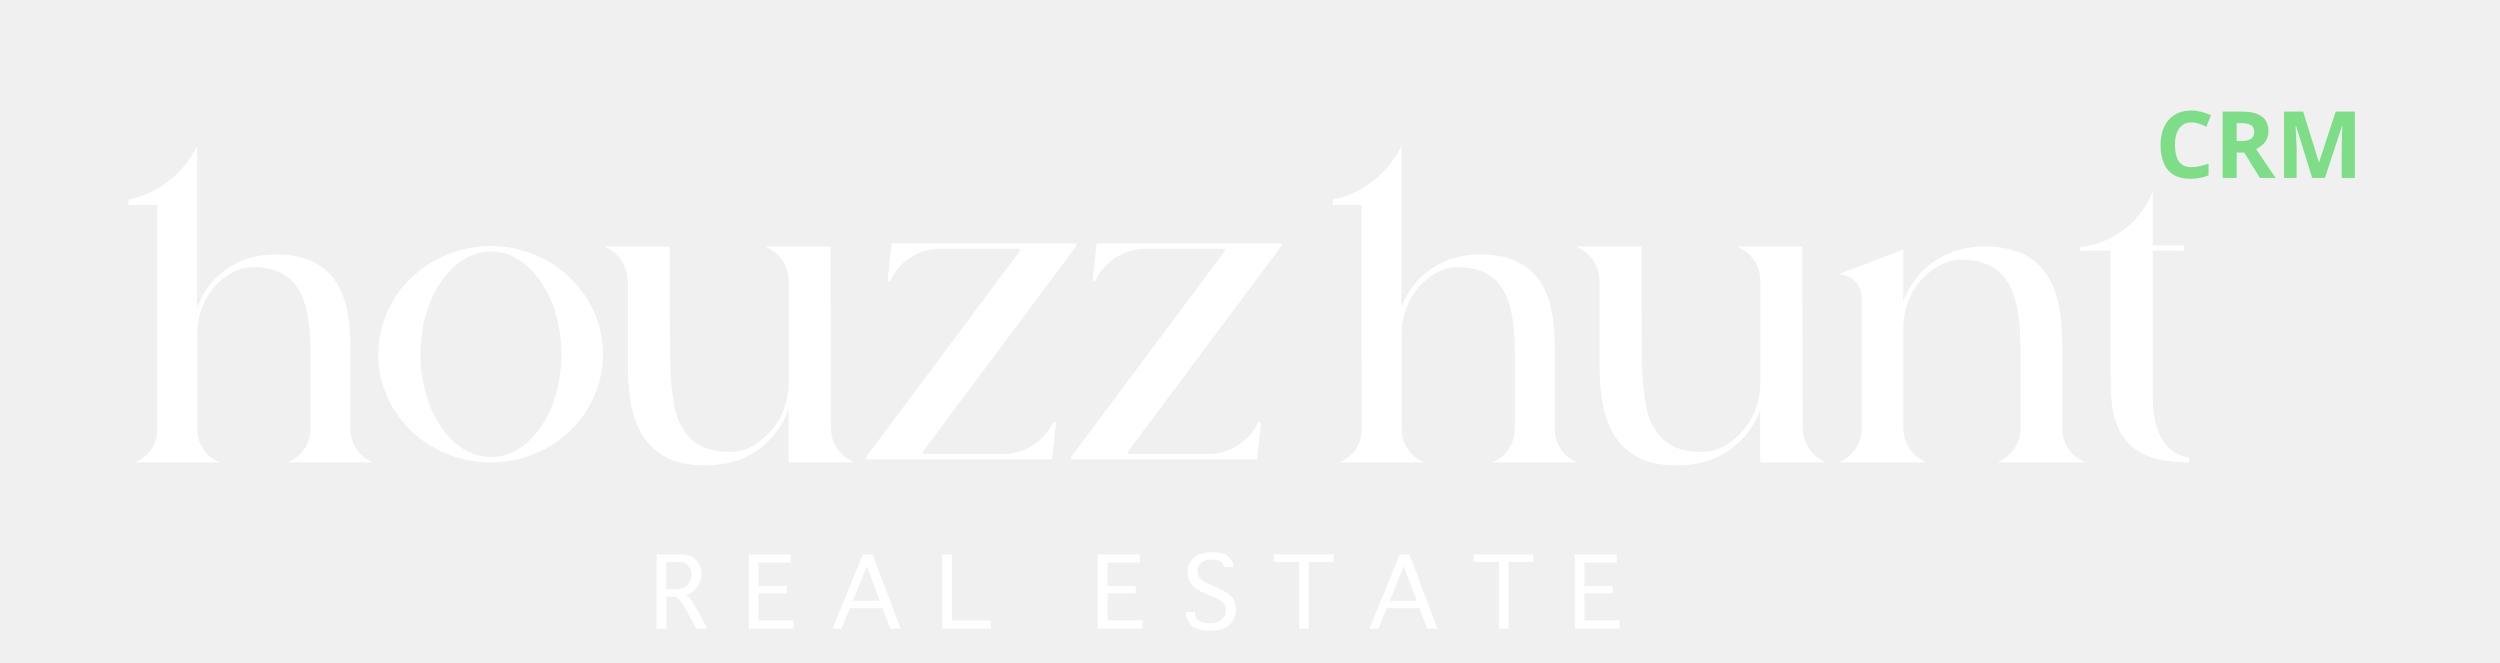
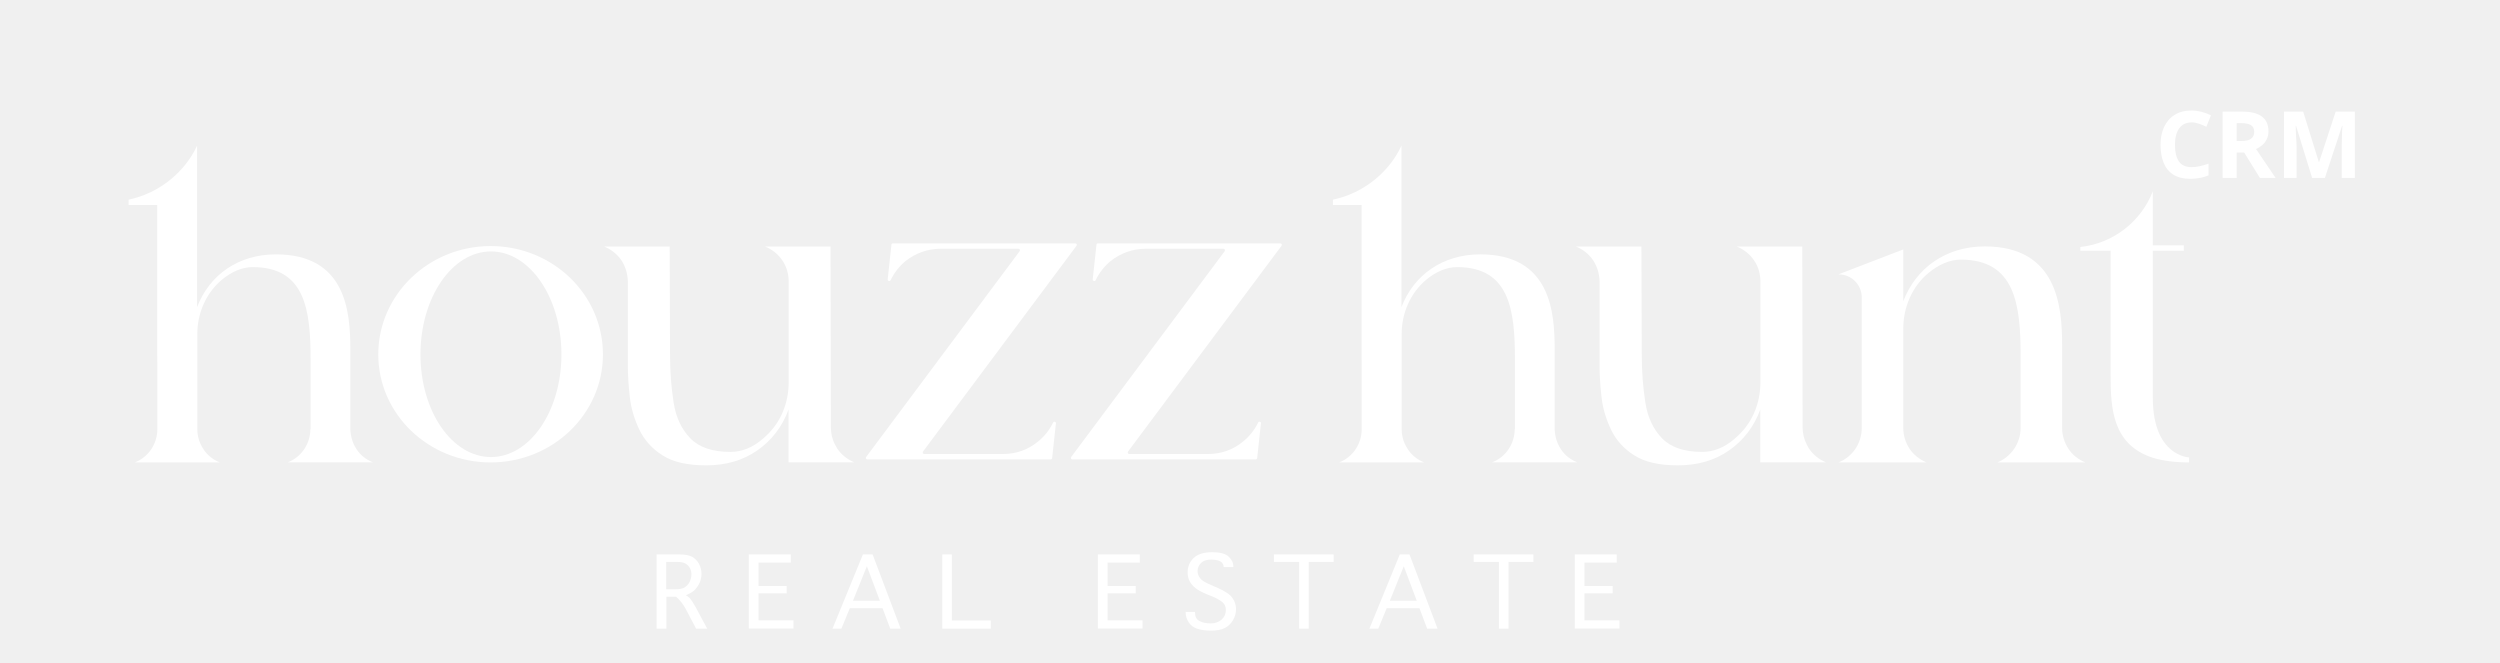
<svg xmlns="http://www.w3.org/2000/svg" id="Layer_1" data-name="Layer 1" viewBox="0 0 213.87 56.7">
  <defs>
    <style>
      .cls-1 {
-         fill: #7ede88;
        font-family: Poppins-Bold, Poppins;
        font-size: 7.95px;
        font-weight: 700;
      }

-       .cls-2 {
+       .cls-1, .cls-2 {
        fill: #fff;
      }
    </style>
  </defs>
  <g>
    <path class="cls-2" d="M56.99,53.78h-.82v-6.35h1.96c.48,0,.85.07,1.09.21s.44.34.58.6c.14.26.21.55.21.86,0,.25-.05.49-.14.71-.1.23-.23.43-.4.62-.17.18-.44.35-.8.49.14.08.24.15.31.22s.15.18.25.33.18.3.26.43l1.01,1.88h-.95l-.88-1.67c-.21-.4-.49-.76-.83-1.06h-.83v2.73h-.02ZM56.99,50.41h.81c.34,0,.6-.05.77-.16s.32-.26.42-.46.16-.42.16-.64c0-.2-.04-.38-.12-.53-.08-.16-.2-.29-.36-.39-.16-.11-.43-.16-.81-.16h-.87v2.35h0Z" />
    <path class="cls-2" d="M64.06,53.78v-6.35h3.59v.7h-2.76v2h2.41v.63h-2.41v2.31h2.99v.7h-3.82Z" />
    <path class="cls-2" d="M71.99,53.78h-.77l2.6-6.35h.83l2.4,6.35h-.89l-.66-1.75h-2.8l-.72,1.75h.01ZM72.96,51.39h2.31l-1.11-2.95-1.19,2.95h0Z" />
    <path class="cls-2" d="M80.61,53.78v-6.35h.82v5.65h3.33v.7h-4.16.01Z" />
    <path class="cls-2" d="M93.92,53.78v-6.35h3.59v.7h-2.76v2h2.41v.63h-2.41v2.31h2.99v.7h-3.82Z" />
    <path class="cls-2" d="M101.4,52.35h.83v.04c0,.35.12.6.37.73.25.14.58.21.99.21.36,0,.66-.11.91-.32.24-.21.37-.49.37-.83,0-.28-.1-.51-.31-.68-.21-.17-.53-.35-.96-.52l-.33-.13c-.45-.19-.79-.37-1.01-.55s-.39-.38-.5-.6c-.11-.22-.16-.47-.16-.74,0-.48.17-.89.51-1.22.34-.33.87-.5,1.59-.5.66,0,1.13.12,1.4.37.27.25.41.53.41.86v.04h-.83v-.04c0-.1-.04-.2-.12-.31-.08-.1-.21-.17-.37-.22-.17-.04-.35-.07-.55-.07-.41,0-.71.1-.9.3-.2.2-.29.43-.29.69,0,.17.05.34.14.49s.22.28.38.38c.16.1.44.24.82.4l.39.17c.62.27,1.04.55,1.25.85s.31.62.31.96c0,.32-.08.63-.25.93s-.4.52-.7.68-.7.23-1.2.23c-.47,0-.87-.06-1.19-.17-.32-.11-.56-.3-.72-.56-.17-.26-.25-.54-.25-.85v-.04l-.03.02Z" />
    <path class="cls-2" d="M111.14,53.78v-5.71h-2.16v-.64h5.11v.64h-2.13v5.71h-.82Z" />
    <path class="cls-2" d="M117.92,53.78h-.77l2.6-6.35h.83l2.4,6.35h-.89l-.66-1.75h-2.8l-.72,1.75h.01ZM118.89,51.39h2.31l-1.11-2.95-1.19,2.95h0Z" />
    <path class="cls-2" d="M128.23,53.78v-5.71h-2.16v-.64h5.11v.64h-2.13v5.71h-.82,0Z" />
    <path class="cls-2" d="M134.72,53.78v-6.35h3.59v.7h-2.76v2h2.41v.63h-2.41v2.31h2.99v.7h-3.82Z" />
  </g>
  <g>
    <path class="cls-2" d="M41.97,21.05c-5.29,0-9.61,4.15-9.61,9.27s4.32,9.24,9.61,9.24,9.61-4.12,9.61-9.24-4.29-9.27-9.61-9.27ZM42,39.1c-3.33,0-6.03-3.92-6.03-8.78s2.7-8.81,6.03-8.81,6.03,3.95,6.03,8.81-2.7,8.78-6.03,8.78Z" />
    <path class="cls-2" d="M73.1,39.56c-.62-.26-1.11-.65-1.48-1.19-.06-.11-.11-.23-.17-.31-.26-.48-.37-.97-.37-1.51l-.03-15.46h-5.6c.63.26,1.11.65,1.48,1.19s.54,1.17.54,1.82v8.56c0,.94-.17,1.82-.54,2.67s-.94,1.59-1.65,2.19c-.88.77-1.82,1.14-2.79,1.14-1.56,0-2.7-.4-3.44-1.17-.74-.77-1.22-1.76-1.42-3.04-.2-1.25-.31-2.61-.31-4.09l-.03-9.27h-5.6c.62.26,1.11.65,1.48,1.19.34.54.51,1.11.54,1.76v7.22c0,.82.06,1.73.17,2.73.12.99.4,1.9.82,2.78.43.88,1.08,1.62,1.99,2.19.88.57,2.13.85,3.72.85,1.68,0,3.15-.42,4.38-1.28,1.22-.85,2.13-2.02,2.67-3.5v4.52h5.64Z" />
    <path class="cls-2" d="M156.23,39.56c-.63-.26-1.11-.65-1.48-1.19-.06-.11-.12-.23-.17-.31-.25-.48-.37-.97-.37-1.51l-.03-15.46h-5.6c.63.26,1.11.65,1.48,1.19s.54,1.17.54,1.82v8.56c0,.94-.17,1.82-.54,2.67s-.94,1.59-1.65,2.19c-.88.77-1.82,1.14-2.79,1.14-1.56,0-2.7-.4-3.44-1.17s-1.22-1.76-1.42-3.04c-.2-1.25-.31-2.61-.31-4.09l-.03-9.27h-5.6c.63.26,1.11.65,1.48,1.19.34.54.51,1.11.54,1.76v7.22c0,.82.05,1.73.17,2.73.11.99.4,1.9.82,2.78.42.88,1.08,1.62,1.99,2.19.88.57,2.13.85,3.72.85,1.68,0,3.16-.42,4.38-1.28,1.22-.85,2.13-2.02,2.67-3.5v4.52h5.64Z" />
    <path class="cls-2" d="M170.87,39.56h7.53c-.63-.26-1.11-.65-1.45-1.17-.34-.51-.54-1.14-.54-1.76v-7.11c0-3.3-.4-8.44-6.62-8.44-3.33,0-5.88,1.85-6.97,4.69v-4.43l-5.54,2.13c1.11,0,1.99.88,1.99,1.99v11.14c0,1.31-.77,2.47-1.99,2.96h7.53c-.6-.26-1.11-.65-1.45-1.17-.34-.51-.54-1.14-.54-1.79v-8.47c0-1.82.74-3.61,2.16-4.78.85-.71,1.82-1.14,2.76-1.14,4.63,0,5.12,3.81,5.12,8.19v6.2c0,1.31-.8,2.47-1.99,2.96h0Z" />
    <path class="cls-2" d="M184.17,34.04v-12.59h2.65v-.46h-2.65v-4.63c-.99,2.57-3.36,4.46-6.2,4.77v.32h2.59v10.72c0,2.78.17,5.88,3.61,6.99.82.25,1.85.4,3.1.4v-.43s-3.1-.09-3.1-5.09Z" />
    <path class="cls-2" d="M90.33,36.22l-.32,2.96c0,.07-.06.12-.13.12h-15.68c-.11,0-.17-.12-.1-.21l13.13-17.6c.06-.09,0-.21-.1-.21h-6.68c-1.11,0-2.16.4-2.98,1.05-.53.43-.97,1-1.28,1.64-.06.13-.26.07-.25-.07l.32-2.96c0-.07.06-.12.13-.12h15.6c.11,0,.17.12.1.21l-13.13,17.6c-.06.09,0,.21.1.21h6.76c1.11,0,2.13-.37,2.96-1.05.55-.44,1-1,1.31-1.64.06-.13.26-.07.25.07h0Z" />
    <path class="cls-2" d="M107.87,36.22l-.32,2.96c0,.07-.06.12-.13.12h-15.68c-.11,0-.17-.12-.1-.21l13.13-17.6c.06-.09,0-.21-.1-.21h-6.68c-1.11,0-2.16.4-2.98,1.05-.53.44-.97,1-1.28,1.64-.06.13-.26.07-.25-.07l.32-2.96c0-.07.06-.12.13-.12h15.6c.11,0,.17.12.1.21l-13.13,17.6c-.06.09,0,.21.1.21h6.76c1.11,0,2.13-.37,2.96-1.05.55-.44,1-1,1.31-1.64.06-.13.26-.07.25.07h0Z" />
    <path class="cls-2" d="M26.57,36.72v-5.97c0-4.23-.46-7.9-4.95-7.9-.91,0-1.82.4-2.64,1.08-1.36,1.14-2.1,2.87-2.1,4.63v8.16c0,.22.02.44.07.65.08.39.25.75.47,1.08.31.48.8.88,1.39,1.11h-7.28c1.17-.45,1.93-1.59,1.93-2.84v-5.44c0-.31-.01-.62-.01-.92v-12.82h-2.45v-.46c.94-.2,1.77-.54,2.44-.93h0c2.48-1.42,3.37-3.58,3.42-3.7v4.63h0v9.2c1.05-2.76,3.53-4.52,6.74-4.52,6.03,0,6.37,4.95,6.37,8.13v6.85c.03.63.2,1.19.54,1.7.31.48.8.88,1.39,1.11h-7.28c1.17-.45,1.93-1.59,1.93-2.84h.02Z" />
    <path class="cls-2" d="M129.6,36.72v-5.97c0-4.23-.46-7.9-4.95-7.9-.91,0-1.82.4-2.64,1.08-1.36,1.14-2.1,2.87-2.1,4.63v8.16c0,.22.02.44.07.65.08.39.25.75.47,1.08.31.48.8.88,1.39,1.11h-7.28c1.17-.45,1.93-1.59,1.93-2.84v-5.44c0-.31-.01-.62-.01-.92v-12.82h-2.45v-.46c.94-.2,1.77-.54,2.44-.93h0c2.48-1.42,3.37-3.58,3.42-3.7v4.63h0v9.2c1.05-2.76,3.53-4.52,6.74-4.52,6.03,0,6.37,4.95,6.37,8.13v6.85c.03.63.2,1.19.54,1.7.31.48.8.88,1.39,1.11h-7.28c1.17-.45,1.93-1.59,1.93-2.84h.02Z" />
  </g>
  <text class="cls-1" transform="translate(184.36 15.22)">
    <tspan x="0" y="0">CRM</tspan>
  </text>
</svg>
